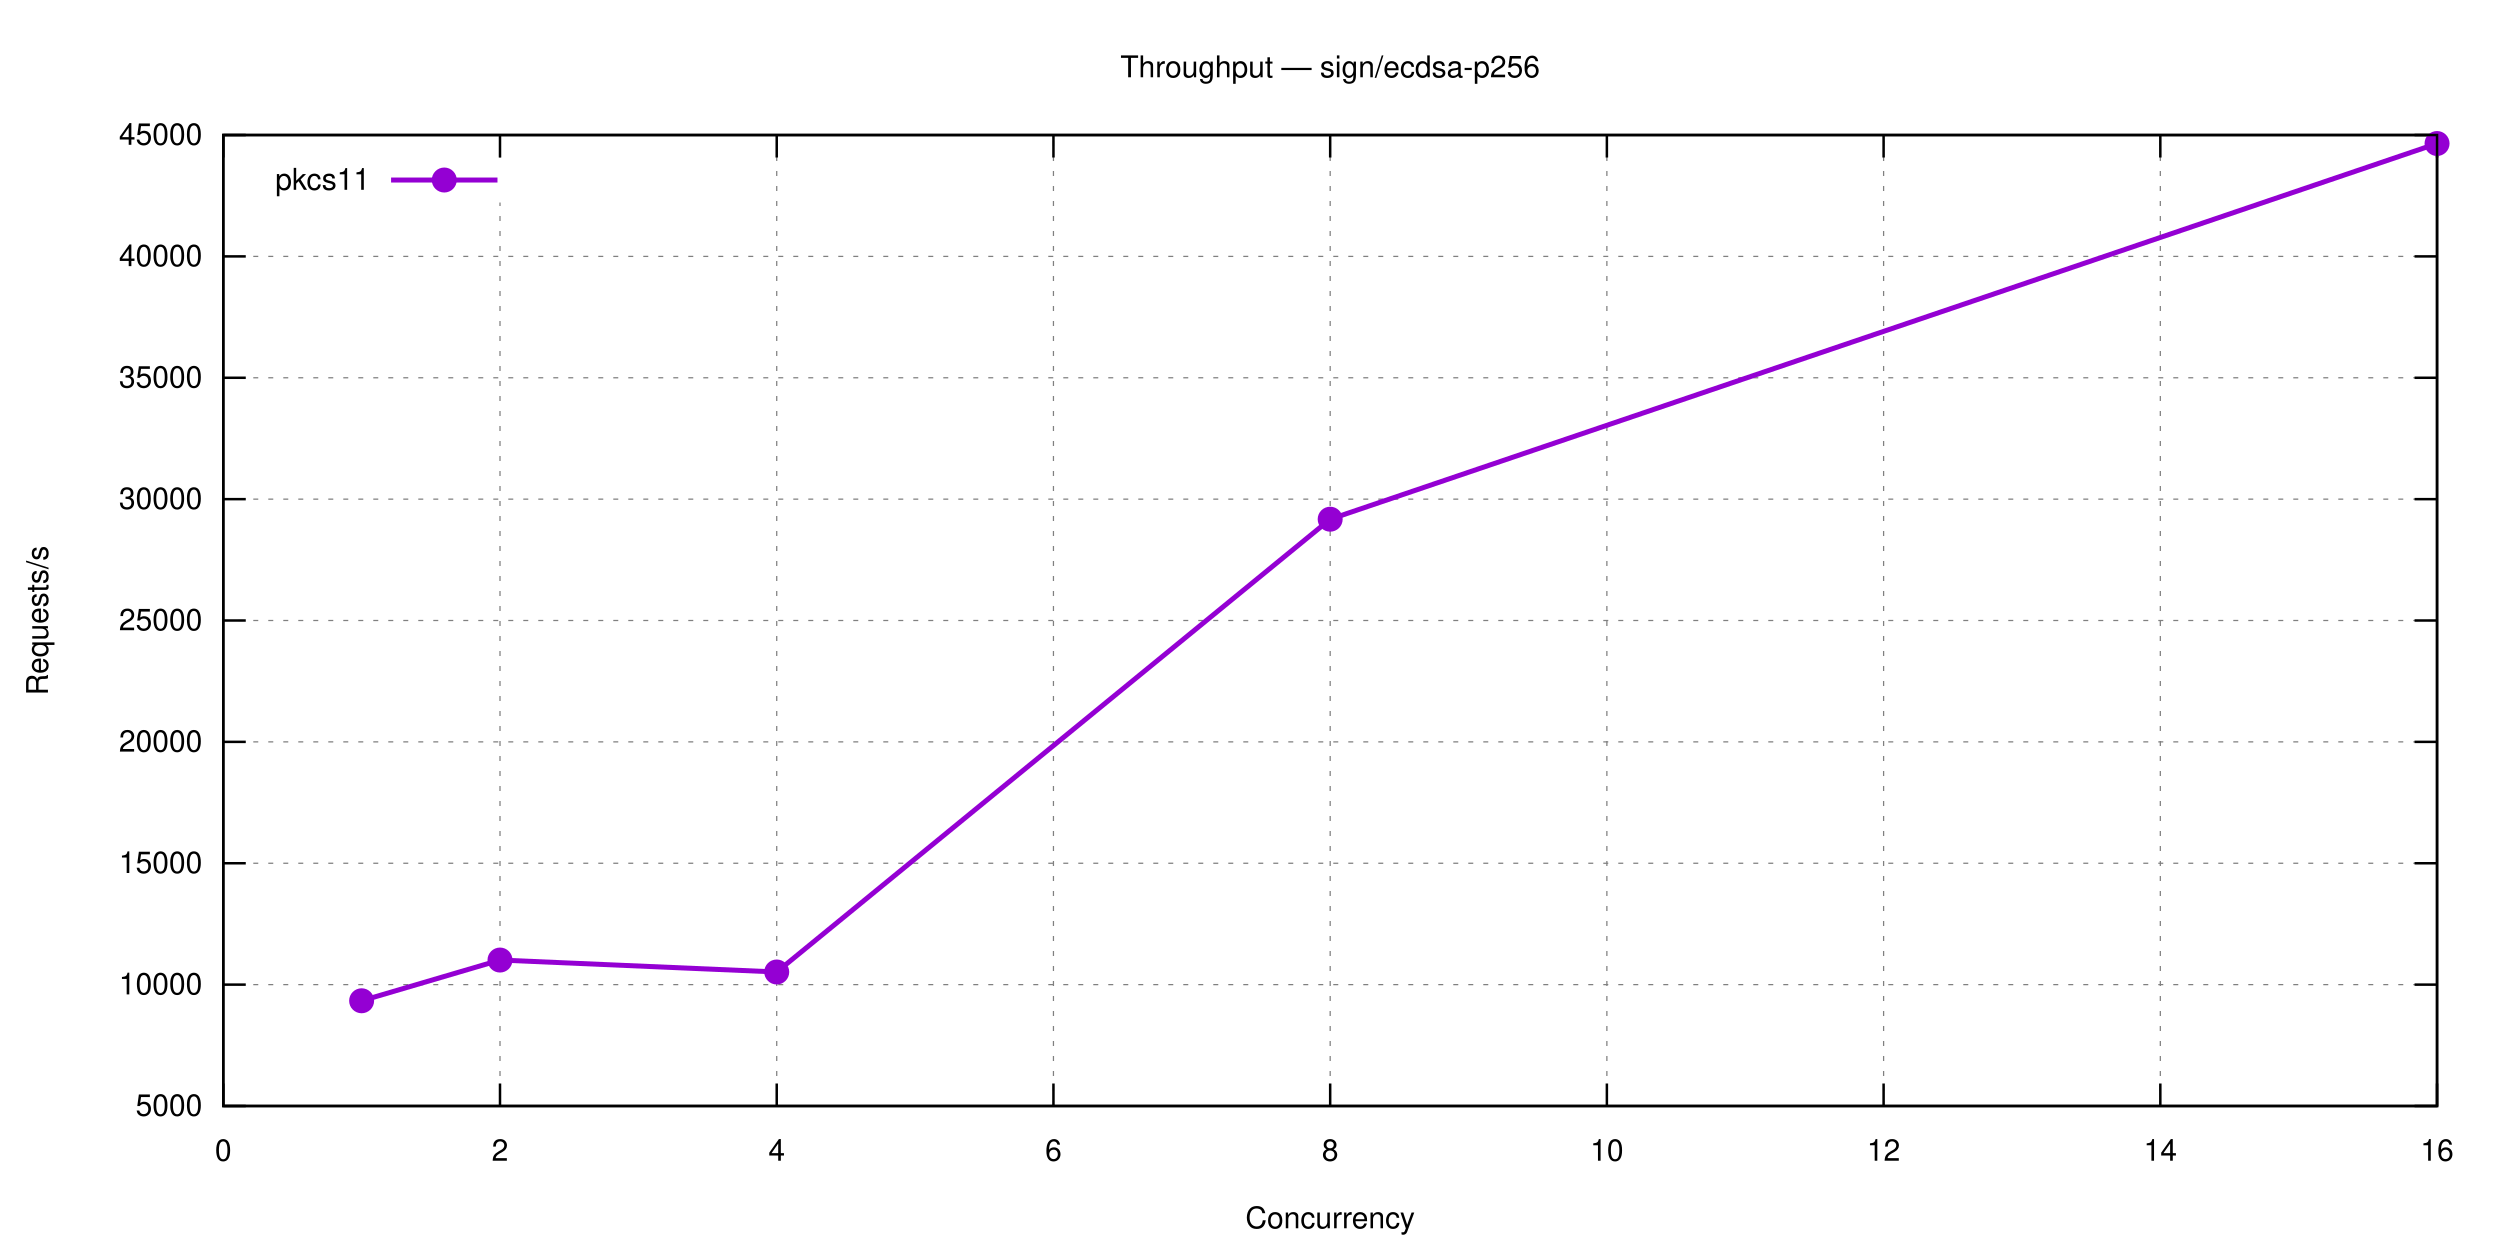
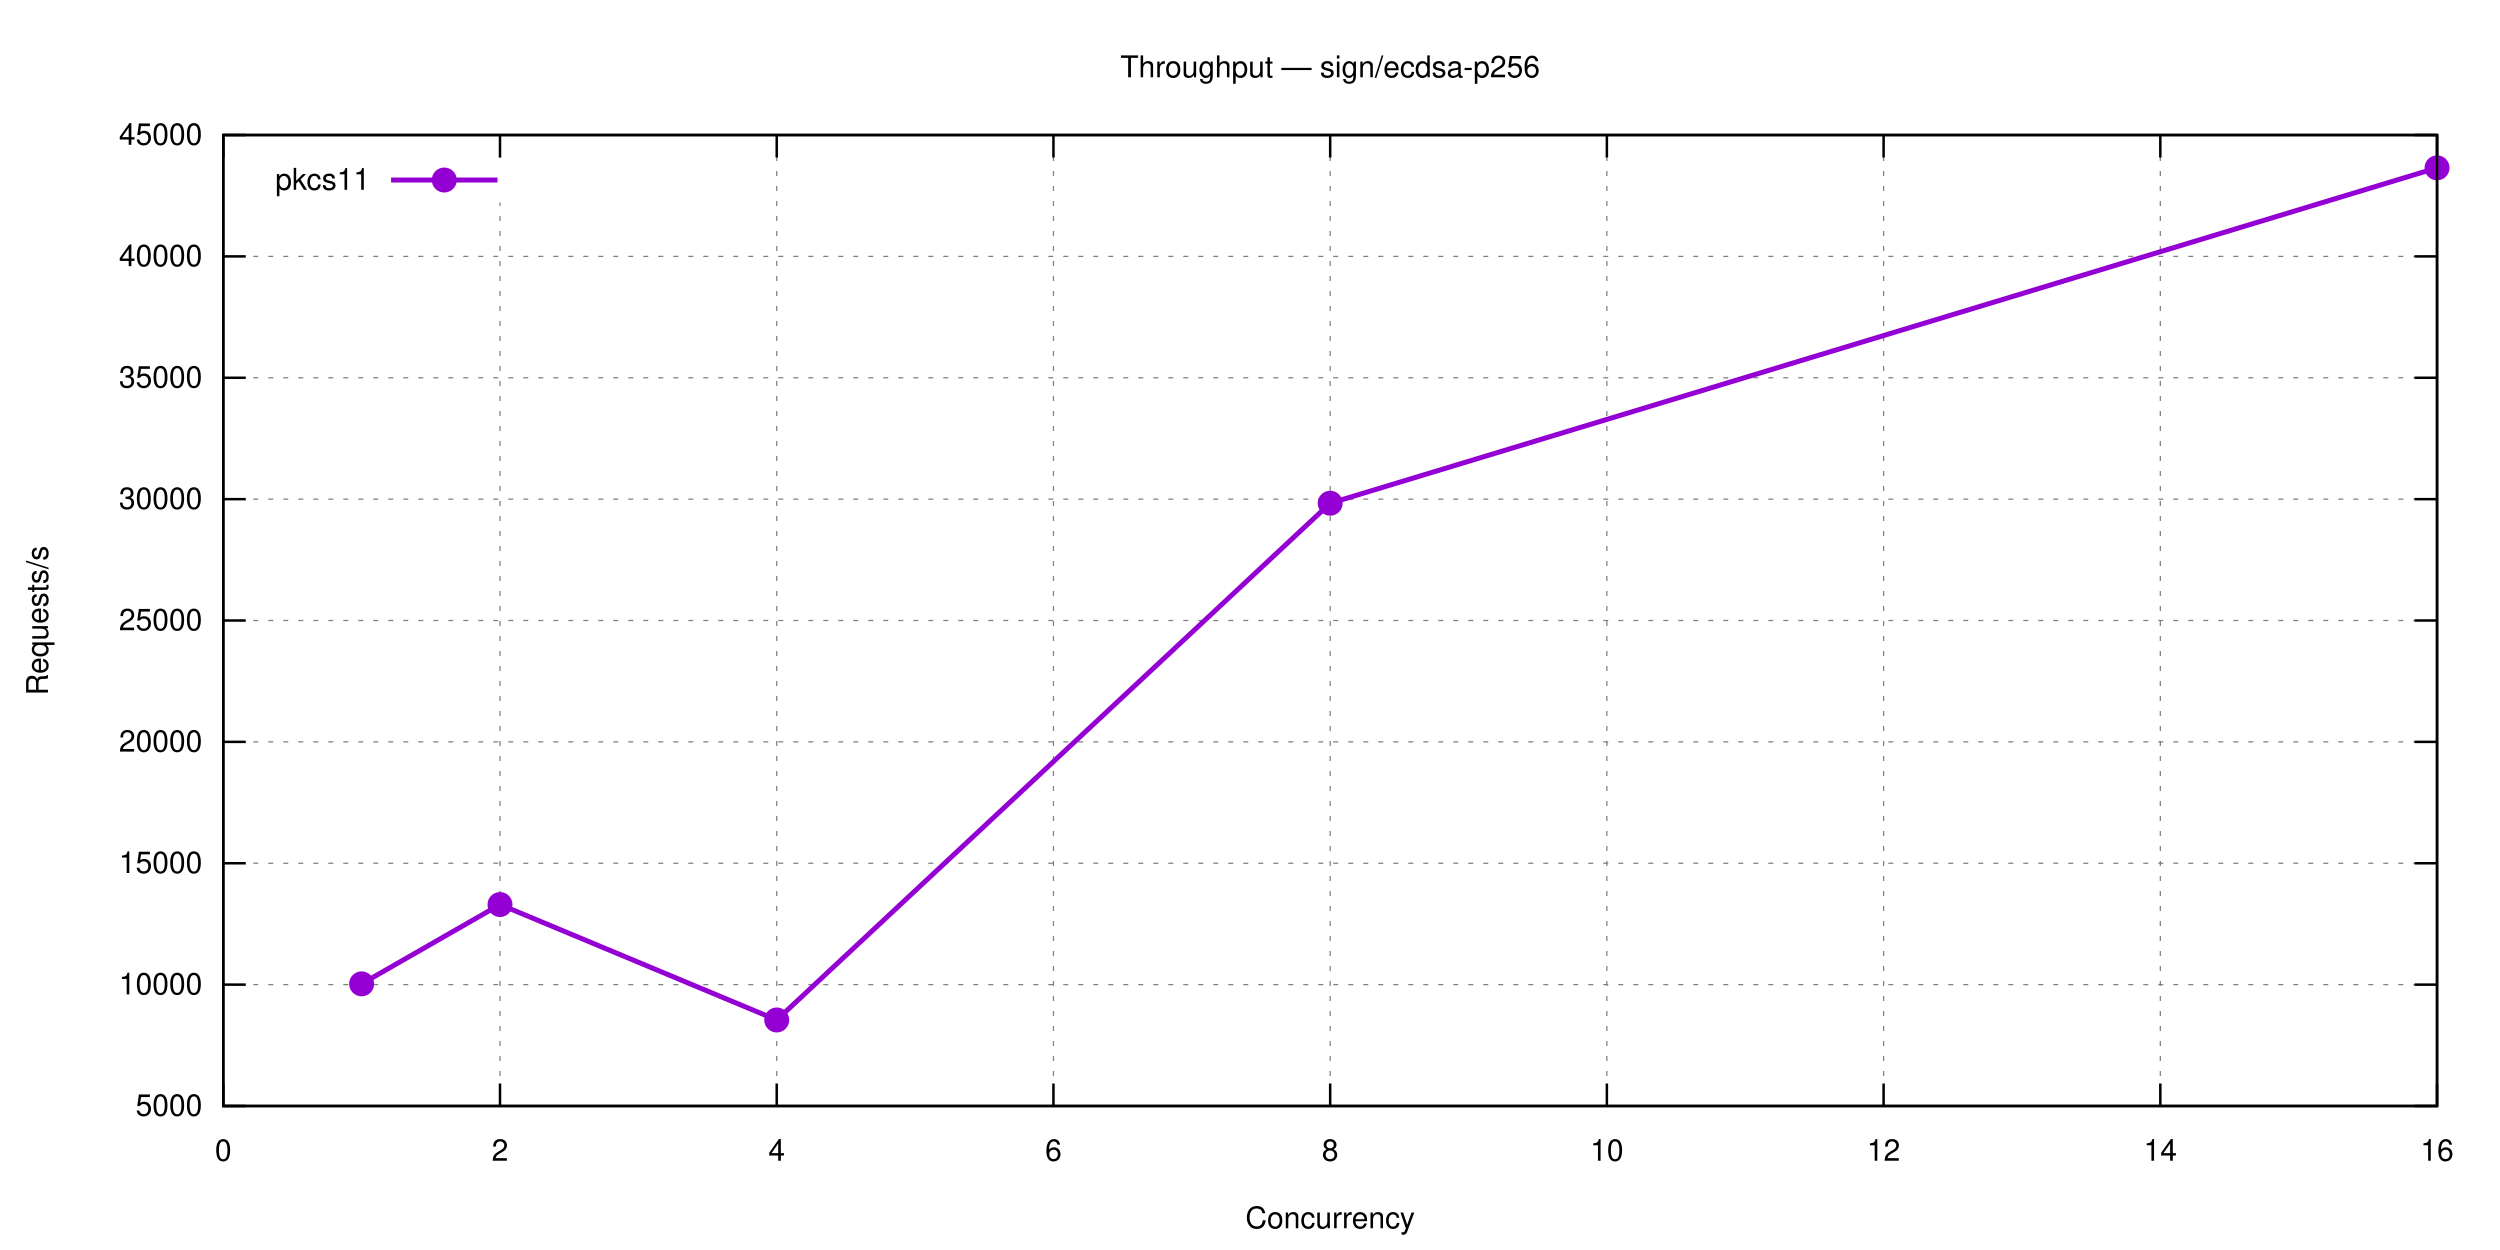
<svg xmlns="http://www.w3.org/2000/svg" xmlns:xlink="http://www.w3.org/1999/xlink" width="1000" height="500" viewBox="0 0 1000 500">
  <g id="gnuplot_canvas">
    <rect x="0" y="0" width="1000" height="500" fill="none" />
    <defs>
      <circle id="gpDot" r="0.5" stroke-width="0.5" stroke="currentColor" />
      <path id="gpPt0" stroke-width="0.222" stroke="currentColor" d="M-1,0 h2 M0,-1 v2" />
      <path id="gpPt1" stroke-width="0.222" stroke="currentColor" d="M-1,-1 L1,1 M1,-1 L-1,1" />
      <path id="gpPt2" stroke-width="0.222" stroke="currentColor" d="M-1,0 L1,0 M0,-1 L0,1 M-1,-1 L1,1 M-1,1 L1,-1" />
      <rect id="gpPt3" stroke-width="0.222" stroke="currentColor" x="-1" y="-1" width="2" height="2" />
      <rect id="gpPt4" stroke-width="0.222" stroke="currentColor" fill="currentColor" x="-1" y="-1" width="2" height="2" />
      <circle id="gpPt5" stroke-width="0.222" stroke="currentColor" cx="0" cy="0" r="1" />
      <use xlink:href="#gpPt5" id="gpPt6" fill="currentColor" stroke="none" />
      <path id="gpPt7" stroke-width="0.222" stroke="currentColor" d="M0,-1.33 L-1.33,0.67 L1.33,0.67 z" />
      <use xlink:href="#gpPt7" id="gpPt8" fill="currentColor" stroke="none" />
      <use xlink:href="#gpPt7" id="gpPt9" stroke="currentColor" transform="rotate(180)" />
      <use xlink:href="#gpPt9" id="gpPt10" fill="currentColor" stroke="none" />
      <use xlink:href="#gpPt3" id="gpPt11" stroke="currentColor" transform="rotate(45)" />
      <use xlink:href="#gpPt11" id="gpPt12" fill="currentColor" stroke="none" />
      <path id="gpPt13" stroke-width="0.222" stroke="currentColor" d="M0,1.330 L1.265,0.411 L0.782,-1.067 L-0.782,-1.076 L-1.265,0.411 z" />
      <use xlink:href="#gpPt13" id="gpPt14" fill="currentColor" stroke="none" />
      <filter id="textbox" filterUnits="objectBoundingBox" x="0" y="0" height="1" width="1">
        <feFlood flood-color="white" flood-opacity="1" result="bgnd" />
        <feComposite in="SourceGraphic" in2="bgnd" operator="atop" />
      </filter>
      <filter id="greybox" filterUnits="objectBoundingBox" x="0" y="0" height="1" width="1">
        <feFlood flood-color="lightgrey" flood-opacity="1" result="grey" />
        <feComposite in="SourceGraphic" in2="grey" operator="atop" />
      </filter>
    </defs>
    <g fill="none" color="white" stroke="currentColor" stroke-width="1.00" stroke-linecap="butt" stroke-linejoin="miter">
</g>
    <g fill="none" color="black" stroke="currentColor" stroke-width="1.00" stroke-linecap="butt" stroke-linejoin="miter">
</g>
    <g fill="none" color="black" stroke="black" stroke-width="0.50" stroke-linecap="butt" stroke-linejoin="miter">
</g>
    <g fill="none" color="gray" stroke="currentColor" stroke-width="0.50" stroke-linecap="butt" stroke-linejoin="miter">
      <path stroke="gray" stroke-dasharray="2,4" class="gridline" d="M89.31,442.40 L974.82,442.40  " />
    </g>
    <g fill="none" color="gray" stroke="gray" stroke-width="1.00" stroke-linecap="butt" stroke-linejoin="miter">
</g>
    <g fill="none" color="black" stroke="currentColor" stroke-width="1.00" stroke-linecap="butt" stroke-linejoin="miter">
      <path stroke="black" d="M89.31,442.40 L98.31,442.40 M974.82,442.40 L965.82,442.40  " />
      <g transform="translate(80.92,446.30)" stroke="none" fill="black" font-family="Helvetica" font-size="12.00" text-anchor="end">
        <text>
          <tspan font-family="Helvetica"> 5000</tspan>
        </text>
      </g>
    </g>
    <g fill="none" color="black" stroke="currentColor" stroke-width="1.00" stroke-linecap="butt" stroke-linejoin="miter">
</g>
    <g fill="none" color="black" stroke="black" stroke-width="0.50" stroke-linecap="butt" stroke-linejoin="miter">
</g>
    <g fill="none" color="gray" stroke="currentColor" stroke-width="0.50" stroke-linecap="butt" stroke-linejoin="miter">
      <path stroke="gray" stroke-dasharray="2,4" class="gridline" d="M89.31,393.85 L974.82,393.85  " />
    </g>
    <g fill="none" color="gray" stroke="gray" stroke-width="1.00" stroke-linecap="butt" stroke-linejoin="miter">
</g>
    <g fill="none" color="black" stroke="currentColor" stroke-width="1.00" stroke-linecap="butt" stroke-linejoin="miter">
      <path stroke="black" d="M89.31,393.85 L98.31,393.85 M974.82,393.85 L965.82,393.85  " />
      <g transform="translate(80.92,397.75)" stroke="none" fill="black" font-family="Helvetica" font-size="12.00" text-anchor="end">
        <text>
          <tspan font-family="Helvetica"> 10000</tspan>
        </text>
      </g>
    </g>
    <g fill="none" color="black" stroke="currentColor" stroke-width="1.00" stroke-linecap="butt" stroke-linejoin="miter">
</g>
    <g fill="none" color="black" stroke="black" stroke-width="0.50" stroke-linecap="butt" stroke-linejoin="miter">
</g>
    <g fill="none" color="gray" stroke="currentColor" stroke-width="0.50" stroke-linecap="butt" stroke-linejoin="miter">
      <path stroke="gray" stroke-dasharray="2,4" class="gridline" d="M89.31,345.30 L974.82,345.30  " />
    </g>
    <g fill="none" color="gray" stroke="gray" stroke-width="1.00" stroke-linecap="butt" stroke-linejoin="miter">
</g>
    <g fill="none" color="black" stroke="currentColor" stroke-width="1.00" stroke-linecap="butt" stroke-linejoin="miter">
      <path stroke="black" d="M89.31,345.30 L98.31,345.30 M974.82,345.30 L965.82,345.30  " />
      <g transform="translate(80.92,349.20)" stroke="none" fill="black" font-family="Helvetica" font-size="12.00" text-anchor="end">
        <text>
          <tspan font-family="Helvetica"> 15000</tspan>
        </text>
      </g>
    </g>
    <g fill="none" color="black" stroke="currentColor" stroke-width="1.00" stroke-linecap="butt" stroke-linejoin="miter">
</g>
    <g fill="none" color="black" stroke="black" stroke-width="0.50" stroke-linecap="butt" stroke-linejoin="miter">
</g>
    <g fill="none" color="gray" stroke="currentColor" stroke-width="0.50" stroke-linecap="butt" stroke-linejoin="miter">
      <path stroke="gray" stroke-dasharray="2,4" class="gridline" d="M89.31,296.75 L974.82,296.75  " />
    </g>
    <g fill="none" color="gray" stroke="gray" stroke-width="1.00" stroke-linecap="butt" stroke-linejoin="miter">
</g>
    <g fill="none" color="black" stroke="currentColor" stroke-width="1.00" stroke-linecap="butt" stroke-linejoin="miter">
      <path stroke="black" d="M89.31,296.75 L98.31,296.75 M974.82,296.75 L965.82,296.75  " />
      <g transform="translate(80.92,300.65)" stroke="none" fill="black" font-family="Helvetica" font-size="12.00" text-anchor="end">
        <text>
          <tspan font-family="Helvetica"> 20000</tspan>
        </text>
      </g>
    </g>
    <g fill="none" color="black" stroke="currentColor" stroke-width="1.00" stroke-linecap="butt" stroke-linejoin="miter">
</g>
    <g fill="none" color="black" stroke="black" stroke-width="0.50" stroke-linecap="butt" stroke-linejoin="miter">
</g>
    <g fill="none" color="gray" stroke="currentColor" stroke-width="0.50" stroke-linecap="butt" stroke-linejoin="miter">
      <path stroke="gray" stroke-dasharray="2,4" class="gridline" d="M89.31,248.20 L974.82,248.20  " />
    </g>
    <g fill="none" color="gray" stroke="gray" stroke-width="1.00" stroke-linecap="butt" stroke-linejoin="miter">
</g>
    <g fill="none" color="black" stroke="currentColor" stroke-width="1.00" stroke-linecap="butt" stroke-linejoin="miter">
      <path stroke="black" d="M89.31,248.20 L98.31,248.20 M974.82,248.20 L965.82,248.20  " />
      <g transform="translate(80.92,252.10)" stroke="none" fill="black" font-family="Helvetica" font-size="12.00" text-anchor="end">
        <text>
          <tspan font-family="Helvetica"> 25000</tspan>
        </text>
      </g>
    </g>
    <g fill="none" color="black" stroke="currentColor" stroke-width="1.00" stroke-linecap="butt" stroke-linejoin="miter">
</g>
    <g fill="none" color="black" stroke="black" stroke-width="0.50" stroke-linecap="butt" stroke-linejoin="miter">
</g>
    <g fill="none" color="gray" stroke="currentColor" stroke-width="0.50" stroke-linecap="butt" stroke-linejoin="miter">
      <path stroke="gray" stroke-dasharray="2,4" class="gridline" d="M89.31,199.66 L974.82,199.66  " />
    </g>
    <g fill="none" color="gray" stroke="gray" stroke-width="1.00" stroke-linecap="butt" stroke-linejoin="miter">
</g>
    <g fill="none" color="black" stroke="currentColor" stroke-width="1.00" stroke-linecap="butt" stroke-linejoin="miter">
      <path stroke="black" d="M89.31,199.66 L98.31,199.66 M974.82,199.66 L965.82,199.66  " />
      <g transform="translate(80.92,203.56)" stroke="none" fill="black" font-family="Helvetica" font-size="12.00" text-anchor="end">
        <text>
          <tspan font-family="Helvetica"> 30000</tspan>
        </text>
      </g>
    </g>
    <g fill="none" color="black" stroke="currentColor" stroke-width="1.00" stroke-linecap="butt" stroke-linejoin="miter">
</g>
    <g fill="none" color="black" stroke="black" stroke-width="0.50" stroke-linecap="butt" stroke-linejoin="miter">
</g>
    <g fill="none" color="gray" stroke="currentColor" stroke-width="0.50" stroke-linecap="butt" stroke-linejoin="miter">
      <path stroke="gray" stroke-dasharray="2,4" class="gridline" d="M89.31,151.11 L974.82,151.11  " />
    </g>
    <g fill="none" color="gray" stroke="gray" stroke-width="1.00" stroke-linecap="butt" stroke-linejoin="miter">
</g>
    <g fill="none" color="black" stroke="currentColor" stroke-width="1.00" stroke-linecap="butt" stroke-linejoin="miter">
      <path stroke="black" d="M89.31,151.11 L98.31,151.11 M974.82,151.11 L965.82,151.11  " />
      <g transform="translate(80.92,155.01)" stroke="none" fill="black" font-family="Helvetica" font-size="12.00" text-anchor="end">
        <text>
          <tspan font-family="Helvetica"> 35000</tspan>
        </text>
      </g>
    </g>
    <g fill="none" color="black" stroke="currentColor" stroke-width="1.00" stroke-linecap="butt" stroke-linejoin="miter">
</g>
    <g fill="none" color="black" stroke="black" stroke-width="0.50" stroke-linecap="butt" stroke-linejoin="miter">
</g>
    <g fill="none" color="gray" stroke="currentColor" stroke-width="0.50" stroke-linecap="butt" stroke-linejoin="miter">
      <path stroke="gray" stroke-dasharray="2,4" class="gridline" d="M89.31,102.56 L974.82,102.56  " />
    </g>
    <g fill="none" color="gray" stroke="gray" stroke-width="1.00" stroke-linecap="butt" stroke-linejoin="miter">
</g>
    <g fill="none" color="black" stroke="currentColor" stroke-width="1.00" stroke-linecap="butt" stroke-linejoin="miter">
      <path stroke="black" d="M89.31,102.56 L98.31,102.56 M974.82,102.56 L965.82,102.56  " />
      <g transform="translate(80.92,106.46)" stroke="none" fill="black" font-family="Helvetica" font-size="12.00" text-anchor="end">
        <text>
          <tspan font-family="Helvetica"> 40000</tspan>
        </text>
      </g>
    </g>
    <g fill="none" color="black" stroke="currentColor" stroke-width="1.00" stroke-linecap="butt" stroke-linejoin="miter">
</g>
    <g fill="none" color="black" stroke="black" stroke-width="0.50" stroke-linecap="butt" stroke-linejoin="miter">
</g>
    <g fill="none" color="gray" stroke="currentColor" stroke-width="0.50" stroke-linecap="butt" stroke-linejoin="miter">
      <path stroke="gray" stroke-dasharray="2,4" class="gridline" d="M89.31,54.01 L974.82,54.01  " />
    </g>
    <g fill="none" color="gray" stroke="gray" stroke-width="1.00" stroke-linecap="butt" stroke-linejoin="miter">
</g>
    <g fill="none" color="black" stroke="currentColor" stroke-width="1.00" stroke-linecap="butt" stroke-linejoin="miter">
      <path stroke="black" d="M89.31,54.01 L98.31,54.01 M974.82,54.01 L965.82,54.01  " />
      <g transform="translate(80.92,57.91)" stroke="none" fill="black" font-family="Helvetica" font-size="12.00" text-anchor="end">
        <text>
          <tspan font-family="Helvetica"> 45000</tspan>
        </text>
      </g>
    </g>
    <g fill="none" color="black" stroke="currentColor" stroke-width="1.00" stroke-linecap="butt" stroke-linejoin="miter">
</g>
    <g fill="none" color="black" stroke="black" stroke-width="0.50" stroke-linecap="butt" stroke-linejoin="miter">
</g>
    <g fill="none" color="gray" stroke="currentColor" stroke-width="0.50" stroke-linecap="butt" stroke-linejoin="miter">
      <path stroke="gray" stroke-dasharray="2,4" class="gridline" d="M89.31,442.40 L89.31,54.01  " />
    </g>
    <g fill="none" color="gray" stroke="gray" stroke-width="1.00" stroke-linecap="butt" stroke-linejoin="miter">
</g>
    <g fill="none" color="black" stroke="currentColor" stroke-width="1.00" stroke-linecap="butt" stroke-linejoin="miter">
      <path stroke="black" d="M89.31,442.40 L89.31,433.40 M89.31,54.01 L89.31,63.01  " />
      <g transform="translate(89.31,464.30)" stroke="none" fill="black" font-family="Helvetica" font-size="12.00" text-anchor="middle">
        <text>
          <tspan font-family="Helvetica"> 0</tspan>
        </text>
      </g>
    </g>
    <g fill="none" color="black" stroke="currentColor" stroke-width="1.00" stroke-linecap="butt" stroke-linejoin="miter">
</g>
    <g fill="none" color="black" stroke="black" stroke-width="0.50" stroke-linecap="butt" stroke-linejoin="miter">
</g>
    <g fill="none" color="gray" stroke="currentColor" stroke-width="0.50" stroke-linecap="butt" stroke-linejoin="miter">
      <path stroke="gray" stroke-dasharray="2,4" class="gridline" d="M200.00,442.40 L200.00,81.01 M200.00,63.01 L200.00,54.01  " />
    </g>
    <g fill="none" color="gray" stroke="gray" stroke-width="1.00" stroke-linecap="butt" stroke-linejoin="miter">
</g>
    <g fill="none" color="black" stroke="currentColor" stroke-width="1.00" stroke-linecap="butt" stroke-linejoin="miter">
      <path stroke="black" d="M200.00,442.40 L200.00,433.40 M200.00,54.01 L200.00,63.01  " />
      <g transform="translate(200.00,464.30)" stroke="none" fill="black" font-family="Helvetica" font-size="12.00" text-anchor="middle">
        <text>
          <tspan font-family="Helvetica"> 2</tspan>
        </text>
      </g>
    </g>
    <g fill="none" color="black" stroke="currentColor" stroke-width="1.00" stroke-linecap="butt" stroke-linejoin="miter">
</g>
    <g fill="none" color="black" stroke="black" stroke-width="0.50" stroke-linecap="butt" stroke-linejoin="miter">
</g>
    <g fill="none" color="gray" stroke="currentColor" stroke-width="0.50" stroke-linecap="butt" stroke-linejoin="miter">
      <path stroke="gray" stroke-dasharray="2,4" class="gridline" d="M310.69,442.40 L310.69,54.01  " />
    </g>
    <g fill="none" color="gray" stroke="gray" stroke-width="1.00" stroke-linecap="butt" stroke-linejoin="miter">
</g>
    <g fill="none" color="black" stroke="currentColor" stroke-width="1.00" stroke-linecap="butt" stroke-linejoin="miter">
      <path stroke="black" d="M310.69,442.40 L310.69,433.40 M310.69,54.01 L310.69,63.01  " />
      <g transform="translate(310.69,464.30)" stroke="none" fill="black" font-family="Helvetica" font-size="12.00" text-anchor="middle">
        <text>
          <tspan font-family="Helvetica"> 4</tspan>
        </text>
      </g>
    </g>
    <g fill="none" color="black" stroke="currentColor" stroke-width="1.00" stroke-linecap="butt" stroke-linejoin="miter">
</g>
    <g fill="none" color="black" stroke="black" stroke-width="0.50" stroke-linecap="butt" stroke-linejoin="miter">
</g>
    <g fill="none" color="gray" stroke="currentColor" stroke-width="0.50" stroke-linecap="butt" stroke-linejoin="miter">
      <path stroke="gray" stroke-dasharray="2,4" class="gridline" d="M421.38,442.40 L421.38,54.01  " />
    </g>
    <g fill="none" color="gray" stroke="gray" stroke-width="1.00" stroke-linecap="butt" stroke-linejoin="miter">
</g>
    <g fill="none" color="black" stroke="currentColor" stroke-width="1.00" stroke-linecap="butt" stroke-linejoin="miter">
      <path stroke="black" d="M421.38,442.40 L421.38,433.40 M421.38,54.01 L421.38,63.01  " />
      <g transform="translate(421.38,464.30)" stroke="none" fill="black" font-family="Helvetica" font-size="12.00" text-anchor="middle">
        <text>
          <tspan font-family="Helvetica"> 6</tspan>
        </text>
      </g>
    </g>
    <g fill="none" color="black" stroke="currentColor" stroke-width="1.00" stroke-linecap="butt" stroke-linejoin="miter">
</g>
    <g fill="none" color="black" stroke="black" stroke-width="0.50" stroke-linecap="butt" stroke-linejoin="miter">
</g>
    <g fill="none" color="gray" stroke="currentColor" stroke-width="0.50" stroke-linecap="butt" stroke-linejoin="miter">
      <path stroke="gray" stroke-dasharray="2,4" class="gridline" d="M532.07,442.40 L532.07,54.01  " />
    </g>
    <g fill="none" color="gray" stroke="gray" stroke-width="1.00" stroke-linecap="butt" stroke-linejoin="miter">
</g>
    <g fill="none" color="black" stroke="currentColor" stroke-width="1.00" stroke-linecap="butt" stroke-linejoin="miter">
      <path stroke="black" d="M532.07,442.40 L532.07,433.40 M532.07,54.01 L532.07,63.01  " />
      <g transform="translate(532.07,464.30)" stroke="none" fill="black" font-family="Helvetica" font-size="12.00" text-anchor="middle">
        <text>
          <tspan font-family="Helvetica"> 8</tspan>
        </text>
      </g>
    </g>
    <g fill="none" color="black" stroke="currentColor" stroke-width="1.00" stroke-linecap="butt" stroke-linejoin="miter">
</g>
    <g fill="none" color="black" stroke="black" stroke-width="0.50" stroke-linecap="butt" stroke-linejoin="miter">
</g>
    <g fill="none" color="gray" stroke="currentColor" stroke-width="0.50" stroke-linecap="butt" stroke-linejoin="miter">
      <path stroke="gray" stroke-dasharray="2,4" class="gridline" d="M642.75,442.40 L642.75,54.01  " />
    </g>
    <g fill="none" color="gray" stroke="gray" stroke-width="1.00" stroke-linecap="butt" stroke-linejoin="miter">
</g>
    <g fill="none" color="black" stroke="currentColor" stroke-width="1.00" stroke-linecap="butt" stroke-linejoin="miter">
      <path stroke="black" d="M642.75,442.40 L642.75,433.40 M642.75,54.01 L642.75,63.01  " />
      <g transform="translate(642.75,464.30)" stroke="none" fill="black" font-family="Helvetica" font-size="12.00" text-anchor="middle">
        <text>
          <tspan font-family="Helvetica"> 10</tspan>
        </text>
      </g>
    </g>
    <g fill="none" color="black" stroke="currentColor" stroke-width="1.00" stroke-linecap="butt" stroke-linejoin="miter">
</g>
    <g fill="none" color="black" stroke="black" stroke-width="0.50" stroke-linecap="butt" stroke-linejoin="miter">
</g>
    <g fill="none" color="gray" stroke="currentColor" stroke-width="0.50" stroke-linecap="butt" stroke-linejoin="miter">
      <path stroke="gray" stroke-dasharray="2,4" class="gridline" d="M753.44,442.40 L753.44,54.01  " />
    </g>
    <g fill="none" color="gray" stroke="gray" stroke-width="1.00" stroke-linecap="butt" stroke-linejoin="miter">
</g>
    <g fill="none" color="black" stroke="currentColor" stroke-width="1.00" stroke-linecap="butt" stroke-linejoin="miter">
      <path stroke="black" d="M753.44,442.40 L753.44,433.40 M753.44,54.01 L753.44,63.01  " />
      <g transform="translate(753.44,464.30)" stroke="none" fill="black" font-family="Helvetica" font-size="12.00" text-anchor="middle">
        <text>
          <tspan font-family="Helvetica"> 12</tspan>
        </text>
      </g>
    </g>
    <g fill="none" color="black" stroke="currentColor" stroke-width="1.00" stroke-linecap="butt" stroke-linejoin="miter">
</g>
    <g fill="none" color="black" stroke="black" stroke-width="0.50" stroke-linecap="butt" stroke-linejoin="miter">
</g>
    <g fill="none" color="gray" stroke="currentColor" stroke-width="0.50" stroke-linecap="butt" stroke-linejoin="miter">
      <path stroke="gray" stroke-dasharray="2,4" class="gridline" d="M864.13,442.40 L864.13,54.01  " />
    </g>
    <g fill="none" color="gray" stroke="gray" stroke-width="1.00" stroke-linecap="butt" stroke-linejoin="miter">
</g>
    <g fill="none" color="black" stroke="currentColor" stroke-width="1.00" stroke-linecap="butt" stroke-linejoin="miter">
      <path stroke="black" d="M864.13,442.40 L864.13,433.40 M864.13,54.01 L864.13,63.01  " />
      <g transform="translate(864.13,464.30)" stroke="none" fill="black" font-family="Helvetica" font-size="12.00" text-anchor="middle">
        <text>
          <tspan font-family="Helvetica"> 14</tspan>
        </text>
      </g>
    </g>
    <g fill="none" color="black" stroke="currentColor" stroke-width="1.00" stroke-linecap="butt" stroke-linejoin="miter">
</g>
    <g fill="none" color="black" stroke="black" stroke-width="0.50" stroke-linecap="butt" stroke-linejoin="miter">
</g>
    <g fill="none" color="gray" stroke="currentColor" stroke-width="0.50" stroke-linecap="butt" stroke-linejoin="miter">
      <path stroke="gray" stroke-dasharray="2,4" class="gridline" d="M974.82,442.40 L974.82,54.01  " />
    </g>
    <g fill="none" color="gray" stroke="gray" stroke-width="1.00" stroke-linecap="butt" stroke-linejoin="miter">
</g>
    <g fill="none" color="black" stroke="currentColor" stroke-width="1.00" stroke-linecap="butt" stroke-linejoin="miter">
      <path stroke="black" d="M974.82,442.40 L974.82,433.40 M974.82,54.01 L974.82,63.01  " />
      <g transform="translate(974.82,464.30)" stroke="none" fill="black" font-family="Helvetica" font-size="12.00" text-anchor="middle">
        <text>
          <tspan font-family="Helvetica"> 16</tspan>
        </text>
      </g>
    </g>
    <g fill="none" color="black" stroke="currentColor" stroke-width="1.00" stroke-linecap="butt" stroke-linejoin="miter">
</g>
    <g fill="none" color="black" stroke="currentColor" stroke-width="1.00" stroke-linecap="butt" stroke-linejoin="miter">
      <path stroke="black" d="M89.31,54.01 L89.31,442.40 L974.82,442.40 L974.82,54.01 L89.31,54.01 Z  " />
    </g>
    <g fill="none" color="black" stroke="currentColor" stroke-width="1.00" stroke-linecap="butt" stroke-linejoin="miter">
</g>
    <g id="gnuplot_plot_1">
      <g fill="none" color="white" stroke="black" stroke-width="2.00" stroke-linecap="butt" stroke-linejoin="miter">
</g>
      <g fill="none" color="black" stroke="currentColor" stroke-width="2.00" stroke-linecap="butt" stroke-linejoin="miter">
        <g transform="translate(148.04,75.91)" stroke="none" fill="black" font-family="Helvetica" font-size="12.00" text-anchor="end">
          <text>
            <tspan font-family="Helvetica">pkcs11</tspan>
          </text>
        </g>
      </g>
      <g fill="none" color="black" stroke="currentColor" stroke-width="2.00" stroke-linecap="butt" stroke-linejoin="miter">
-         <path stroke="rgb(148,   0, 211)" d="M156.43,72.01 L198.99,72.01 M144.65,400.31 L200.00,384.02 L310.69,388.80 L532.07,207.68 L974.82,57.41  " />
-         <use xlink:href="#gpPt6" transform="translate(144.65,400.31) scale(4.50)" color="rgb(148,   0, 211)" />
-         <use xlink:href="#gpPt6" transform="translate(200.00,384.02) scale(4.50)" color="rgb(148,   0, 211)" />
-         <use xlink:href="#gpPt6" transform="translate(310.69,388.80) scale(4.50)" color="rgb(148,   0, 211)" />
-         <use xlink:href="#gpPt6" transform="translate(532.07,207.68) scale(4.50)" color="rgb(148,   0, 211)" />
-         <use xlink:href="#gpPt6" transform="translate(974.82,57.41) scale(4.50)" color="rgb(148,   0, 211)" />
+         <path stroke="rgb(148,   0, 211)" d="M156.43,72.01 L198.99,72.01 M144.65,393.54 L200.00,361.82 L310.69,407.99 L532.07,201.29 L974.82,67.14  " />
+         <use xlink:href="#gpPt6" transform="translate(144.65,393.54) scale(4.50)" color="rgb(148,   0, 211)" />
+         <use xlink:href="#gpPt6" transform="translate(200.00,361.82) scale(4.50)" color="rgb(148,   0, 211)" />
+         <use xlink:href="#gpPt6" transform="translate(310.69,407.99) scale(4.50)" color="rgb(148,   0, 211)" />
+         <use xlink:href="#gpPt6" transform="translate(532.07,201.29) scale(4.50)" color="rgb(148,   0, 211)" />
+         <use xlink:href="#gpPt6" transform="translate(974.82,67.14) scale(4.50)" color="rgb(148,   0, 211)" />
        <use xlink:href="#gpPt6" transform="translate(177.71,72.01) scale(4.50)" color="rgb(148,   0, 211)" />
      </g>
    </g>
    <g fill="none" color="black" stroke="currentColor" stroke-width="2.00" stroke-linecap="butt" stroke-linejoin="miter">
</g>
    <g fill="none" color="black" stroke="black" stroke-width="1.00" stroke-linecap="butt" stroke-linejoin="miter">
</g>
    <g fill="none" color="black" stroke="currentColor" stroke-width="1.00" stroke-linecap="butt" stroke-linejoin="miter">
      <path stroke="black" d="M89.31,54.01 L89.31,442.40 L974.82,442.40 L974.82,54.01 L89.31,54.01 Z  " />
      <g transform="translate(19.18,248.21) rotate(270.00)" stroke="none" fill="black" font-family="Helvetica" font-size="12.00" text-anchor="middle">
        <text>
          <tspan font-family="Helvetica">Requests/s</tspan>
        </text>
      </g>
    </g>
    <g fill="none" color="black" stroke="currentColor" stroke-width="1.00" stroke-linecap="butt" stroke-linejoin="miter">
      <g transform="translate(532.06,491.30)" stroke="none" fill="black" font-family="Helvetica" font-size="12.00" text-anchor="middle">
        <text>
          <tspan font-family="Helvetica">Concurrency</tspan>
        </text>
      </g>
    </g>
    <g fill="none" color="black" stroke="currentColor" stroke-width="1.00" stroke-linecap="butt" stroke-linejoin="miter">
</g>
    <g fill="none" color="black" stroke="currentColor" stroke-width="1.00" stroke-linecap="butt" stroke-linejoin="miter">
      <g transform="translate(532.06,30.91)" stroke="none" fill="black" font-family="Helvetica" font-size="12.00" text-anchor="middle">
        <text>
          <tspan font-family="Helvetica">Throughput — sign/ecdsa-p256</tspan>
        </text>
      </g>
    </g>
    <g fill="none" color="black" stroke="currentColor" stroke-width="1.00" stroke-linecap="butt" stroke-linejoin="miter">
</g>
  </g>
</svg>
